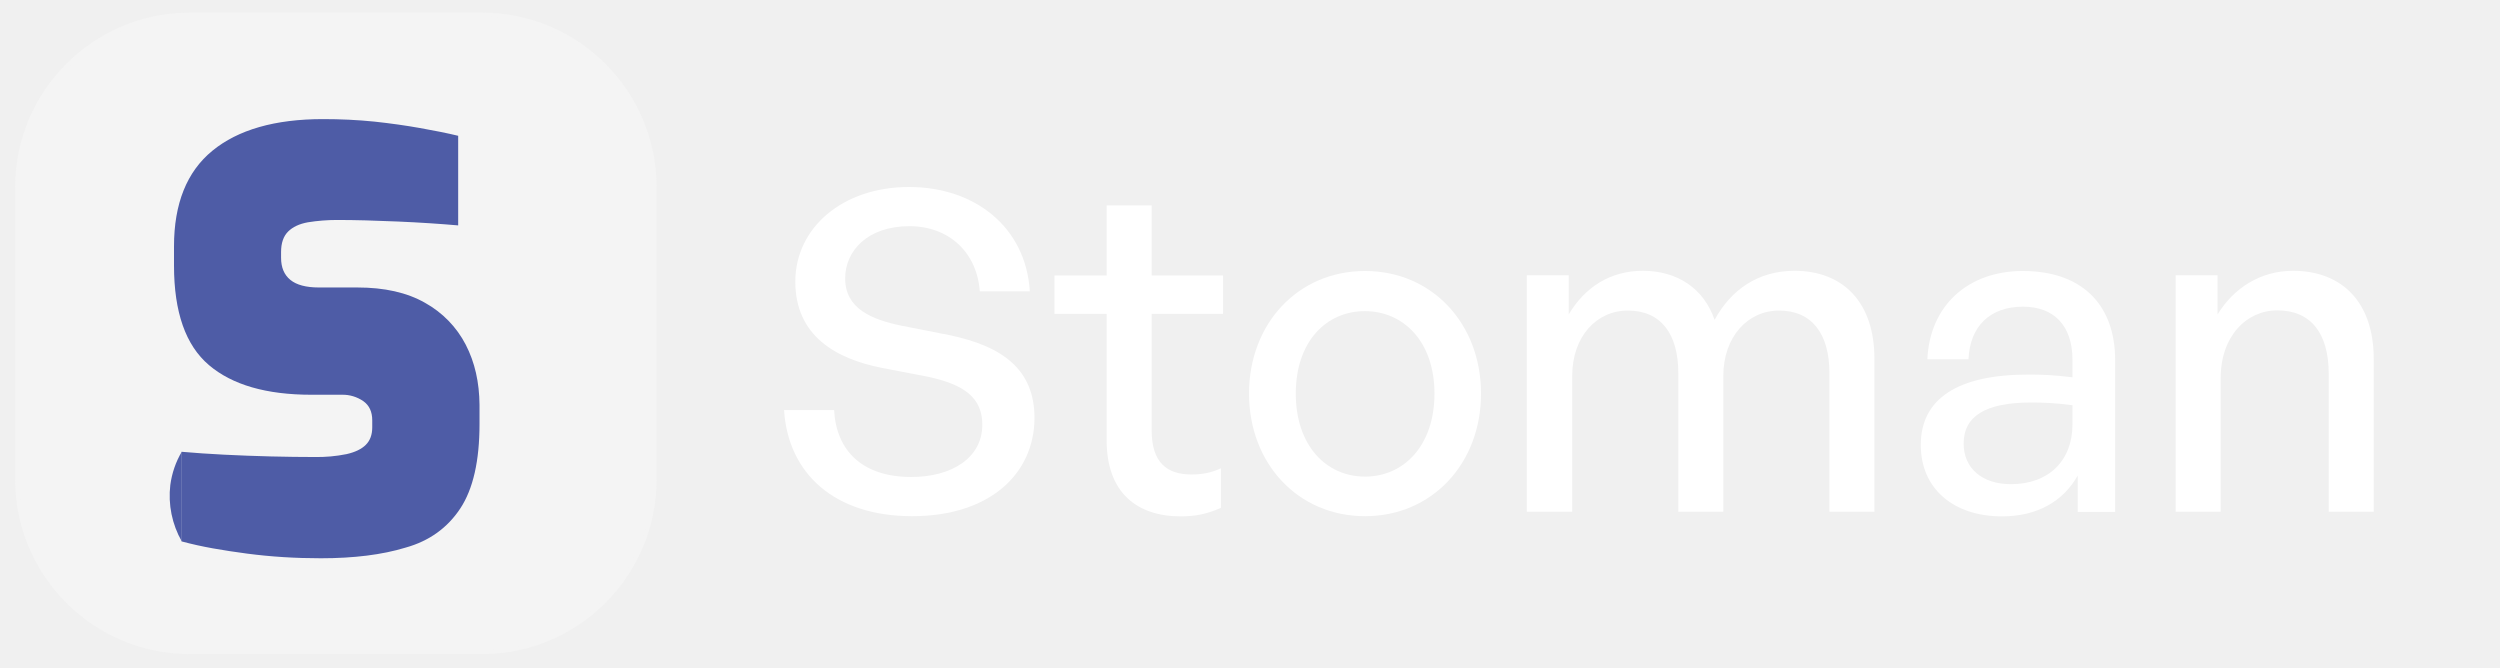
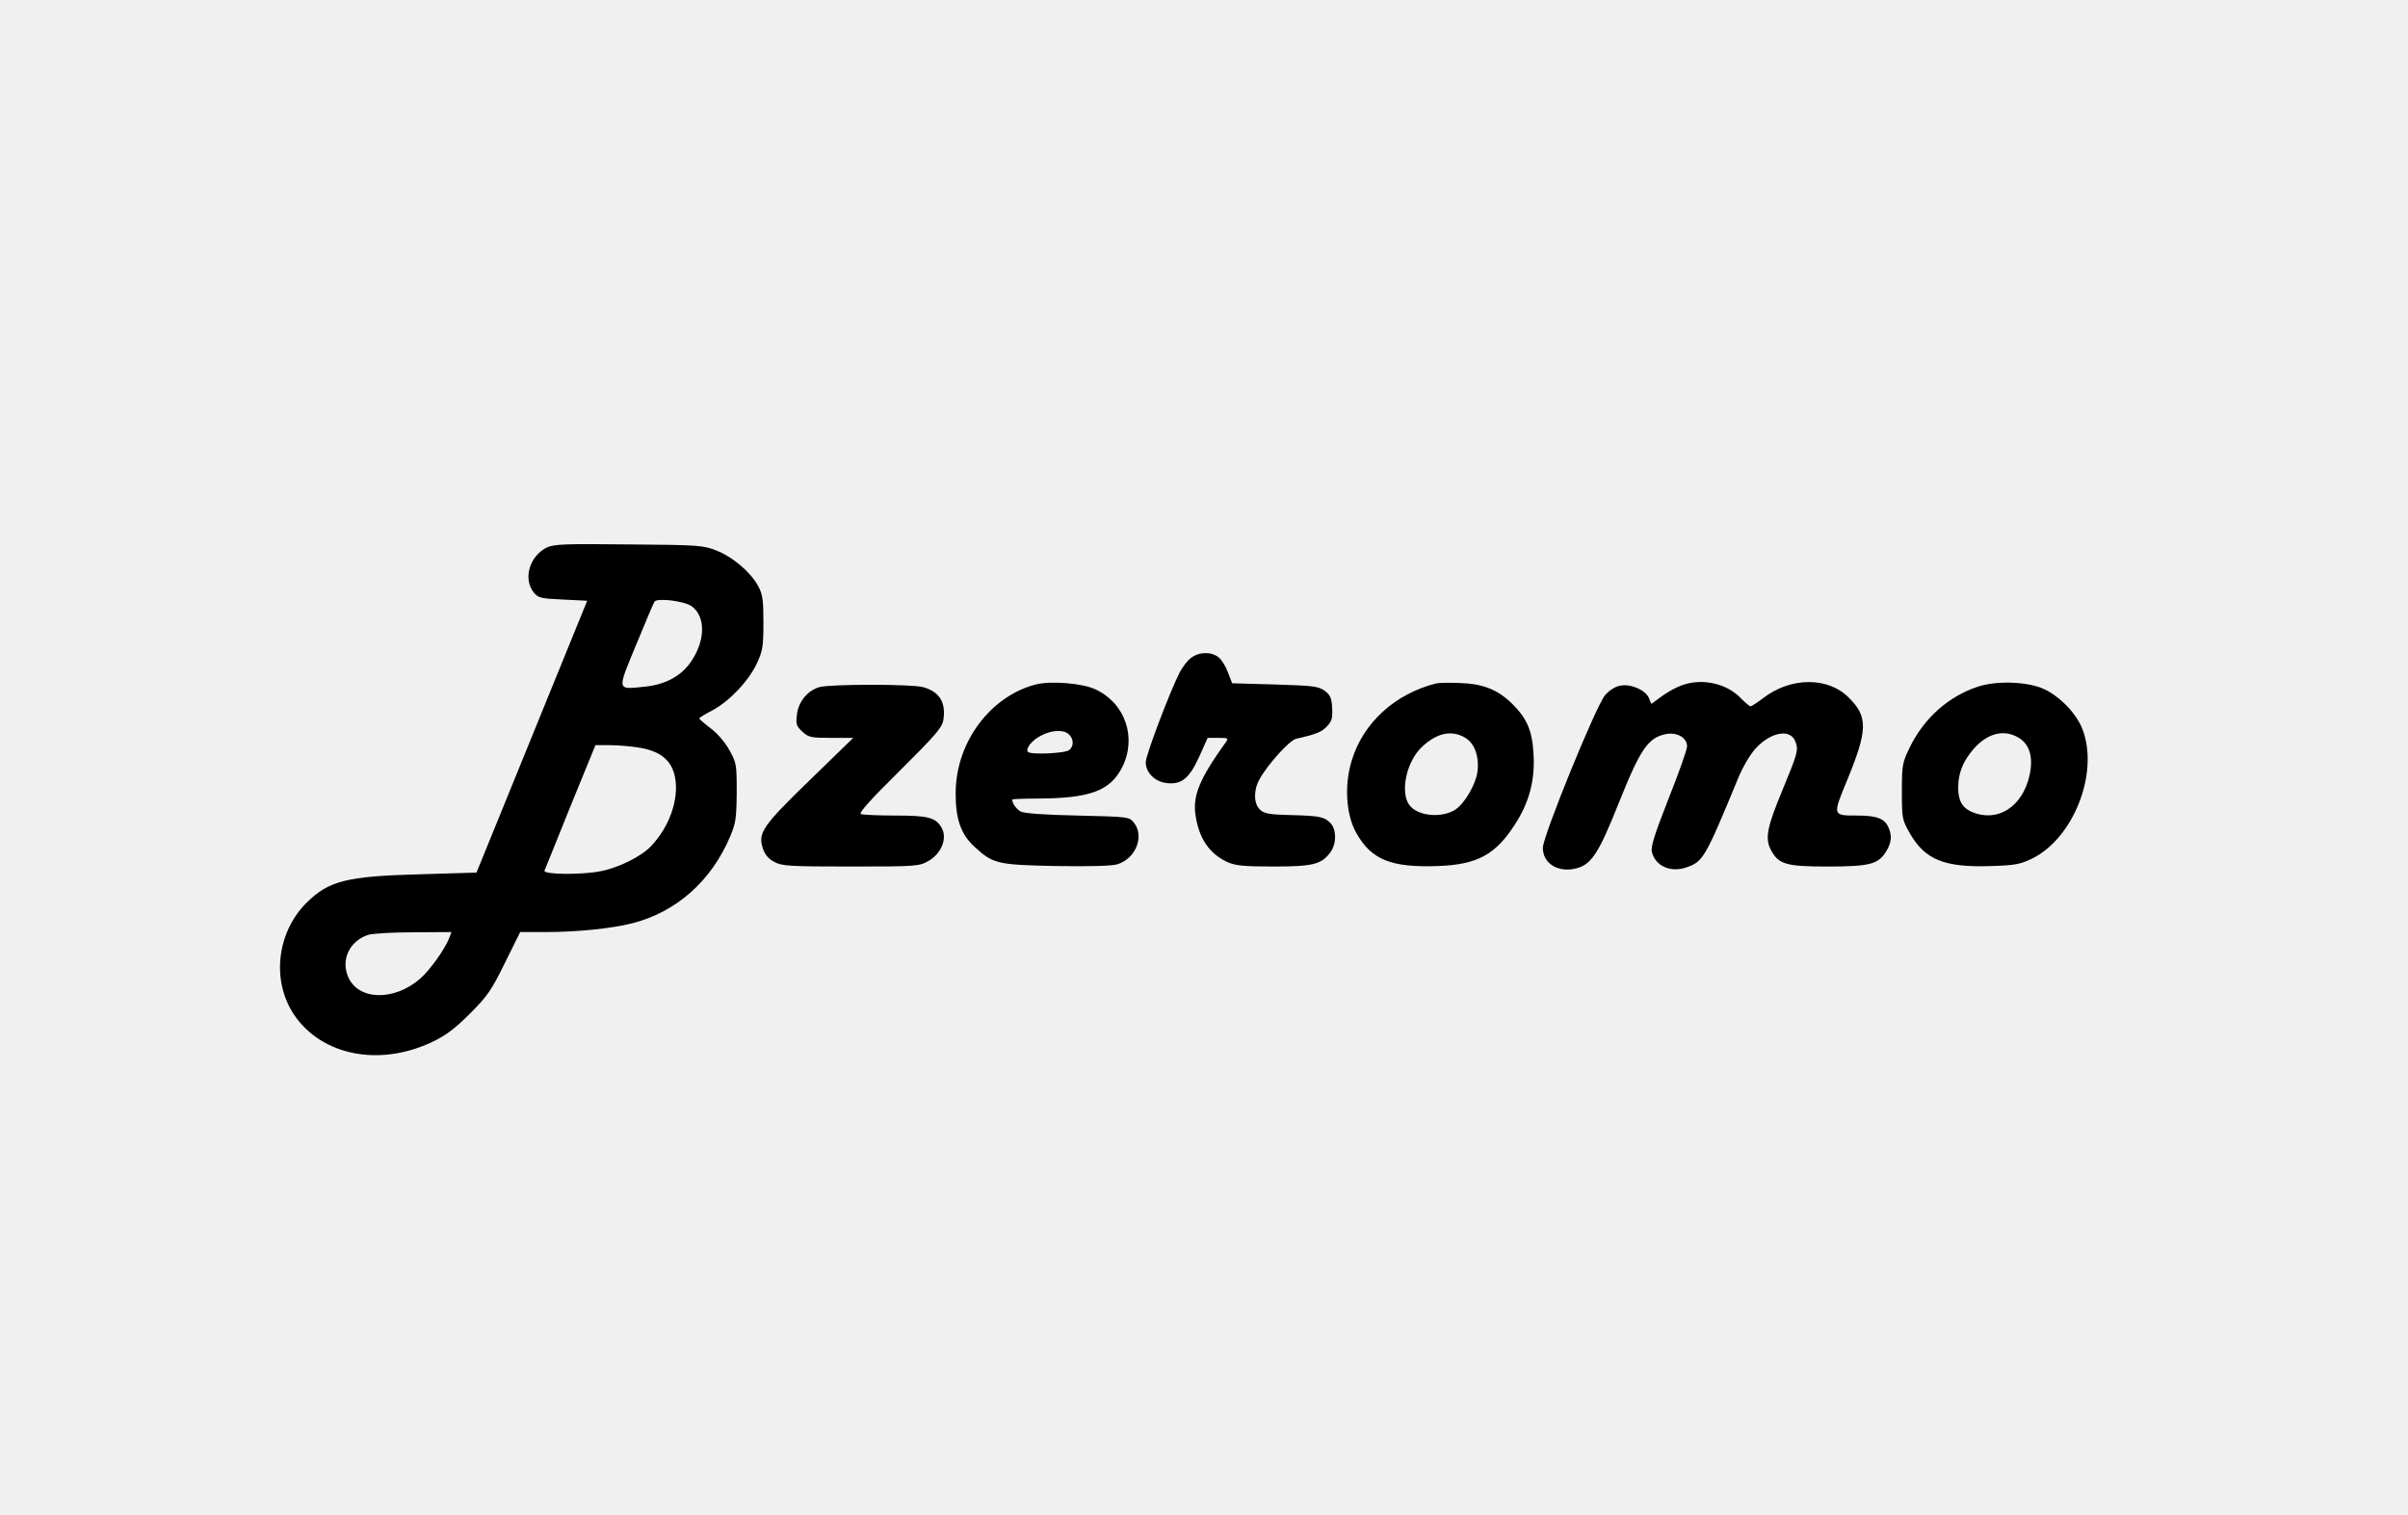
- <svg xmlns="http://www.w3.org/2000/svg" version="1.1" id="Layer_1" x="0px" y="0px" viewBox="0 0 1288.8 344.1" style="enable-background:new 0 0 1288.8 344.1;" xml:space="preserve">
-   <style type="text/css">
- 	.st0{fill:#F4F4F4;stroke:#F4F4F4;stroke-width:2;stroke-miterlimit:10;}
- 	.st1{fill:#4E5CA6;}
- 	.st2{enable-background:new    ;}
- 	.st3{fill:#FFFFFF;}
- </style>
-   <path class="st0" d="M97.9,7.5h150.5c49.2,0,89.1,39.9,89.1,89.1v150.5c0,49.2-39.9,89.1-89.1,89.1H97.9  c-49.2,0-89.1-39.9-89.1-89.1V96.6C8.8,47.4,48.7,7.5,97.9,7.5z" />
-   <path class="st1" d="M165.4,287.8c-6.6,0-13.1-0.2-19.4-0.6s-12.5-1-18.6-1.8c-6.1-0.8-12-1.7-17.6-2.7s-11-2.2-16.2-3.6v-46.2  c6.8,0.6,14.1,1.1,22,1.5c7.9,0.4,15.9,0.7,24,0.9c8.1,0.2,15.6,0.3,22.6,0.3c5.5,0.1,11.1-0.4,16.5-1.5c4.4-1,7.7-2.6,9.9-4.8  c2.2-2.2,3.3-5.2,3.3-9v-3.6c0-4.4-1.5-7.7-4.6-9.9c-3.2-2.2-7.1-3.4-11-3.3h-15.8c-23.2,0-40.8-5.1-52.8-15.3  c-12-10.2-18-27.3-18-51.3V127c0-22,6.6-38.5,19.8-49.3s32.2-16.3,57-16.3c8.9,0,17.7,0.4,26.6,1.3c8.3,0.9,16.1,2,23.4,3.3  c7.3,1.3,13.9,2.6,19.7,4v46.2c-9.2-0.8-19.6-1.5-31.1-2c-11.5-0.5-21.9-0.8-31.4-0.8c-5,0-10,0.4-15,1.2c-4.4,0.8-7.8,2.4-10.2,4.8  c-2.4,2.4-3.6,5.9-3.6,10.5v3c0,5,1.6,8.8,4.8,11.4c3.2,2.6,8.1,3.9,14.7,3.9h19.8c14,0,25.6,2.6,34.9,7.9c9,5,16.3,12.5,21,21.6  c4.7,9.1,7,19.4,7.1,31v9.9c0,19-3.3,33.5-9.9,43.5c-6.6,10-16,16.8-28.2,20.2C197,286,182.4,287.8,165.4,287.8z" />
-   <path class="st1" d="M93.7,232.9c-3.1,5.2-5.1,11.1-5.9,17.1c-1.2,10.1,0.9,20.3,5.9,29.1V232.9z" />
-   <g class="st2">
-     <path class="st3" d="M470.2,266.1c-39.8,0-63.9-21.8-66-54.7H430c1.1,20.9,14.5,34.5,39.8,34.5c20.9,0,36.6-9.9,36.6-26.9   c0-13.8-9-20.7-28.1-24.8l-23.9-4.6c-23.2-4.6-44.4-16.3-44.4-44.4c0-27.8,24.4-48.8,58.6-48.8s60.3,20.9,62.3,53.8h-25.8   c-1.4-19.8-15.6-33.6-36.3-33.6c-21.4,0-33.1,12.6-33.1,26.9c0,15.6,13.6,21.2,29,24.4l24.4,4.8c28.3,5.8,44.2,18.2,44.2,42.8   C533.2,244.3,510.2,266.1,470.2,266.1z" />
-     <path class="st3" d="M629.4,261.8c-7.1,3.2-13.3,4.4-20.7,4.4c-22.5,0-38.2-12.2-38.2-39.1v-65.3h-26.9v-19.8h26.9v-36.1h23.2v36.1   h36.8v19.8h-36.8v60c0,16.8,8,22.8,20.5,22.8c5.5,0,10.4-0.9,15.2-3.2V261.8z" />
-     <path class="st3" d="M643.9,202.9c0-36.1,25.3-63.2,59.8-63.2c34.5,0,59.8,27.1,59.8,63.2c0,36.1-25.3,63.2-59.8,63.2   C669.2,266.1,643.9,239,643.9,202.9z M739.5,202.9c0-26.7-15.9-42.5-35.9-42.5S668,176.2,668,202.9c0,26.7,15.6,42.8,35.7,42.8   S739.5,229.6,739.5,202.9z" />
-     <path class="st3" d="M787.1,263.8V141.9h21.6v20.2c8.3-14,21.4-22.5,38.2-22.5c17.9,0,31.5,9.2,37,25.3   c8.5-15.6,22.5-25.3,41.2-25.3c25.1,0,41.2,16.3,41.2,45.3v78.9h-23.2v-71.5c0-20.2-9-32.2-26-32.2c-15.9,0-28.7,13.3-28.7,33.8   v69.9h-23.2v-71.5c0-20.2-9-32.2-26-32.2c-16.1,0-28.7,13.3-28.7,33.8v69.9H787.1z" />
-     <path class="st3" d="M1071.2,245c-7.6,13.6-21.2,21.2-39.1,21.2c-25.3,0-41.9-14.5-41.9-36.8c0-23.9,19.1-36.3,55.4-36.3   c7.1,0,12.9,0.2,22.8,1.4v-9c0-17.5-9.4-27.4-25.5-27.4c-17,0-27.4,10.1-28.1,27.1h-21.2c1.2-27.4,20.7-45.5,49.2-45.5   c30.1,0,47.6,17,47.6,46v78.2h-19.3V245z M1036.7,249.6c19.5,0,31.7-12.2,31.7-30.8v-9.9c-9-1.2-15.4-1.4-21.4-1.4   c-23.2,0-34.7,6.9-34.7,21.2C1012.3,241.3,1021.7,249.6,1036.7,249.6z" />
-     <path class="st3" d="M1144.8,263.8h-23.2V141.9h21.6v20.2c8.3-13.6,22.1-22.5,38.9-22.5c25.1,0,41.6,16.1,41.6,45.3v78.9h-23.2   v-71.1c0-20.9-9.2-32.7-26.5-32.7c-15.9,0-29.2,13.3-29.2,35V263.8z" />
+ <svg xmlns="http://www.w3.org/2000/svg" version="1.0" width="992pt" height="624pt" viewBox="0 0 992 624" preserveAspectRatio="xMidYMid meet">
+   <g transform="translate(0,624) scale(0.1,-0.1)" fill="#000000" stroke="none">
+     <path d="M2252 3984 c-71 -36 -98 -129 -53 -185 17 -22 29 -25 119 -29 l101 -5 -228 -560 -228 -560 -234 -7 c-303 -8 -375 -27 -467 -118 -122 -123 -144 -320 -51 -460 114 -169 351 -216 569 -113 57 27 94 55 156 117 72 72 88 95 144 209 l63 127 106 0 c129 0 273 15 355 36 182 46 327 175 404 358 23 54 26 75 27 181 0 115 -1 122 -30 174 -17 32 -50 70 -77 90 -26 20 -47 38 -47 41 -1 3 24 18 53 33 70 37 150 121 184 194 24 52 27 69 27 168 0 94 -3 116 -22 151 -30 56 -103 119 -172 146 -53 21 -71 23 -361 25 -267 3 -309 1 -338 -13z m598 -242 c58 -43 56 -142 -4 -229 -41 -59 -104 -93 -189 -102 -117 -12 -116 -20 -37 171 38 92 72 173 76 179 10 17 124 3 154 -19z m-212 -583 c85 -15 130 -53 143 -122 17 -91 -24 -205 -100 -284 -41 -43 -135 -89 -210 -103 -80 -15 -234 -13 -228 3 3 6 51 126 107 265 l103 252 60 0 c33 0 90 -5 125 -11z m-788 -785 c-17 -44 -79 -131 -118 -165 -108 -95 -257 -91 -298 7 -30 71 6 146 81 172 17 6 101 11 187 11 l158 1 -10 -26z" />
+     <path d="M4906 3529 c-15 -11 -35 -38 -46 -59 -41 -80 -140 -342 -140 -370 0 -43 37 -80 85 -86 62 -8 95 19 136 110 l34 76 44 0 c41 0 43 -1 30 -19 -107 -149 -136 -219 -124 -299 14 -96 57 -159 130 -193 33 -15 65 -19 188 -19 162 0 199 8 235 55 29 36 29 98 2 125 -25 25 -44 29 -166 32 -84 2 -106 6 -123 22 -26 24 -28 79 -3 124 32 60 124 162 151 168 83 19 106 28 128 52 20 21 23 34 21 75 -2 41 -8 54 -31 71 -26 19 -46 21 -205 26 l-176 5 -17 44 c-9 25 -26 53 -39 63 -30 24 -81 23 -114 -3z" />
+     <path d="M4267 3420 c-187 -48 -329 -238 -330 -445 -1 -108 21 -172 78 -224 76 -70 93 -74 335 -79 139 -2 228 0 252 7 77 23 114 116 69 172 -19 24 -23 24 -233 29 -140 3 -220 9 -234 17 -18 11 -34 33 -34 49 0 2 46 4 103 4 217 1 300 31 350 129 61 122 13 263 -110 321 -54 25 -182 36 -246 20z m137 -206 c20 -20 20 -48 1 -64 -16 -14 -158 -20 -170 -8 -12 12 15 48 53 67 45 24 95 26 116 5z" />
+     <path d="M5915 3424 c-169 -43 -299 -162 -346 -316 -32 -103 -24 -224 18 -299 62 -111 143 -144 337 -137 161 6 236 46 316 170 59 90 83 180 78 285 -5 101 -26 151 -87 212 -59 59 -121 84 -216 87 -44 2 -89 1 -100 -2z m122 -224 c39 -24 58 -79 49 -143 -8 -51 -53 -128 -90 -152 -57 -38 -161 -27 -192 21 -36 55 -9 177 53 236 62 59 124 72 180 38z" />
+     <path d="M6912 3410 c-23 -10 -57 -31 -75 -45 l-34 -25 -11 26 c-15 32 -75 58 -118 49 -19 -3 -44 -19 -61 -38 -37 -42 -255 -577 -257 -629 -1 -63 59 -103 132 -87 67 15 96 58 182 274 88 220 120 267 195 281 45 8 85 -16 85 -51 0 -13 -34 -110 -76 -215 -57 -145 -74 -198 -69 -219 13 -58 76 -87 141 -65 70 24 77 35 215 369 19 46 49 97 72 122 64 69 145 82 164 26 12 -34 9 -46 -56 -203 -61 -147 -70 -193 -47 -239 32 -62 62 -71 234 -71 173 0 210 9 242 62 23 37 25 66 9 101 -16 35 -49 47 -127 47 -103 0 -103 -1 -44 142 87 211 88 265 8 344 -85 86 -238 85 -351 -1 -25 -19 -49 -35 -53 -35 -5 0 -21 14 -38 31 -63 68 -175 89 -262 49z" />
+     <path d="M8148 3411 c-121 -40 -221 -129 -280 -249 -31 -64 -33 -72 -33 -182 0 -110 1 -117 31 -170 63 -112 143 -145 338 -138 97 3 118 7 168 31 170 84 275 351 208 530 -24 65 -91 135 -157 167 -67 32 -196 37 -275 11z m169 -211 c45 -27 60 -82 44 -154 -29 -130 -131 -195 -236 -152 -42 18 -59 48 -58 106 1 57 21 106 64 155 57 65 126 82 186 45z" />
+     <path d="M3375 3409 c-48 -14 -86 -60 -92 -113 -5 -39 -2 -48 22 -70 26 -24 35 -26 119 -26 l91 0 -178 -173 c-196 -190 -216 -219 -194 -283 8 -25 23 -43 47 -55 31 -17 61 -19 315 -19 272 0 281 1 320 23 53 30 78 93 55 135 -25 44 -54 52 -192 52 -69 0 -133 3 -141 6 -11 4 36 56 158 177 147 146 175 178 181 209 12 73 -15 118 -83 137 -45 13 -385 13 -428 0z" />
  </g>
</svg>
